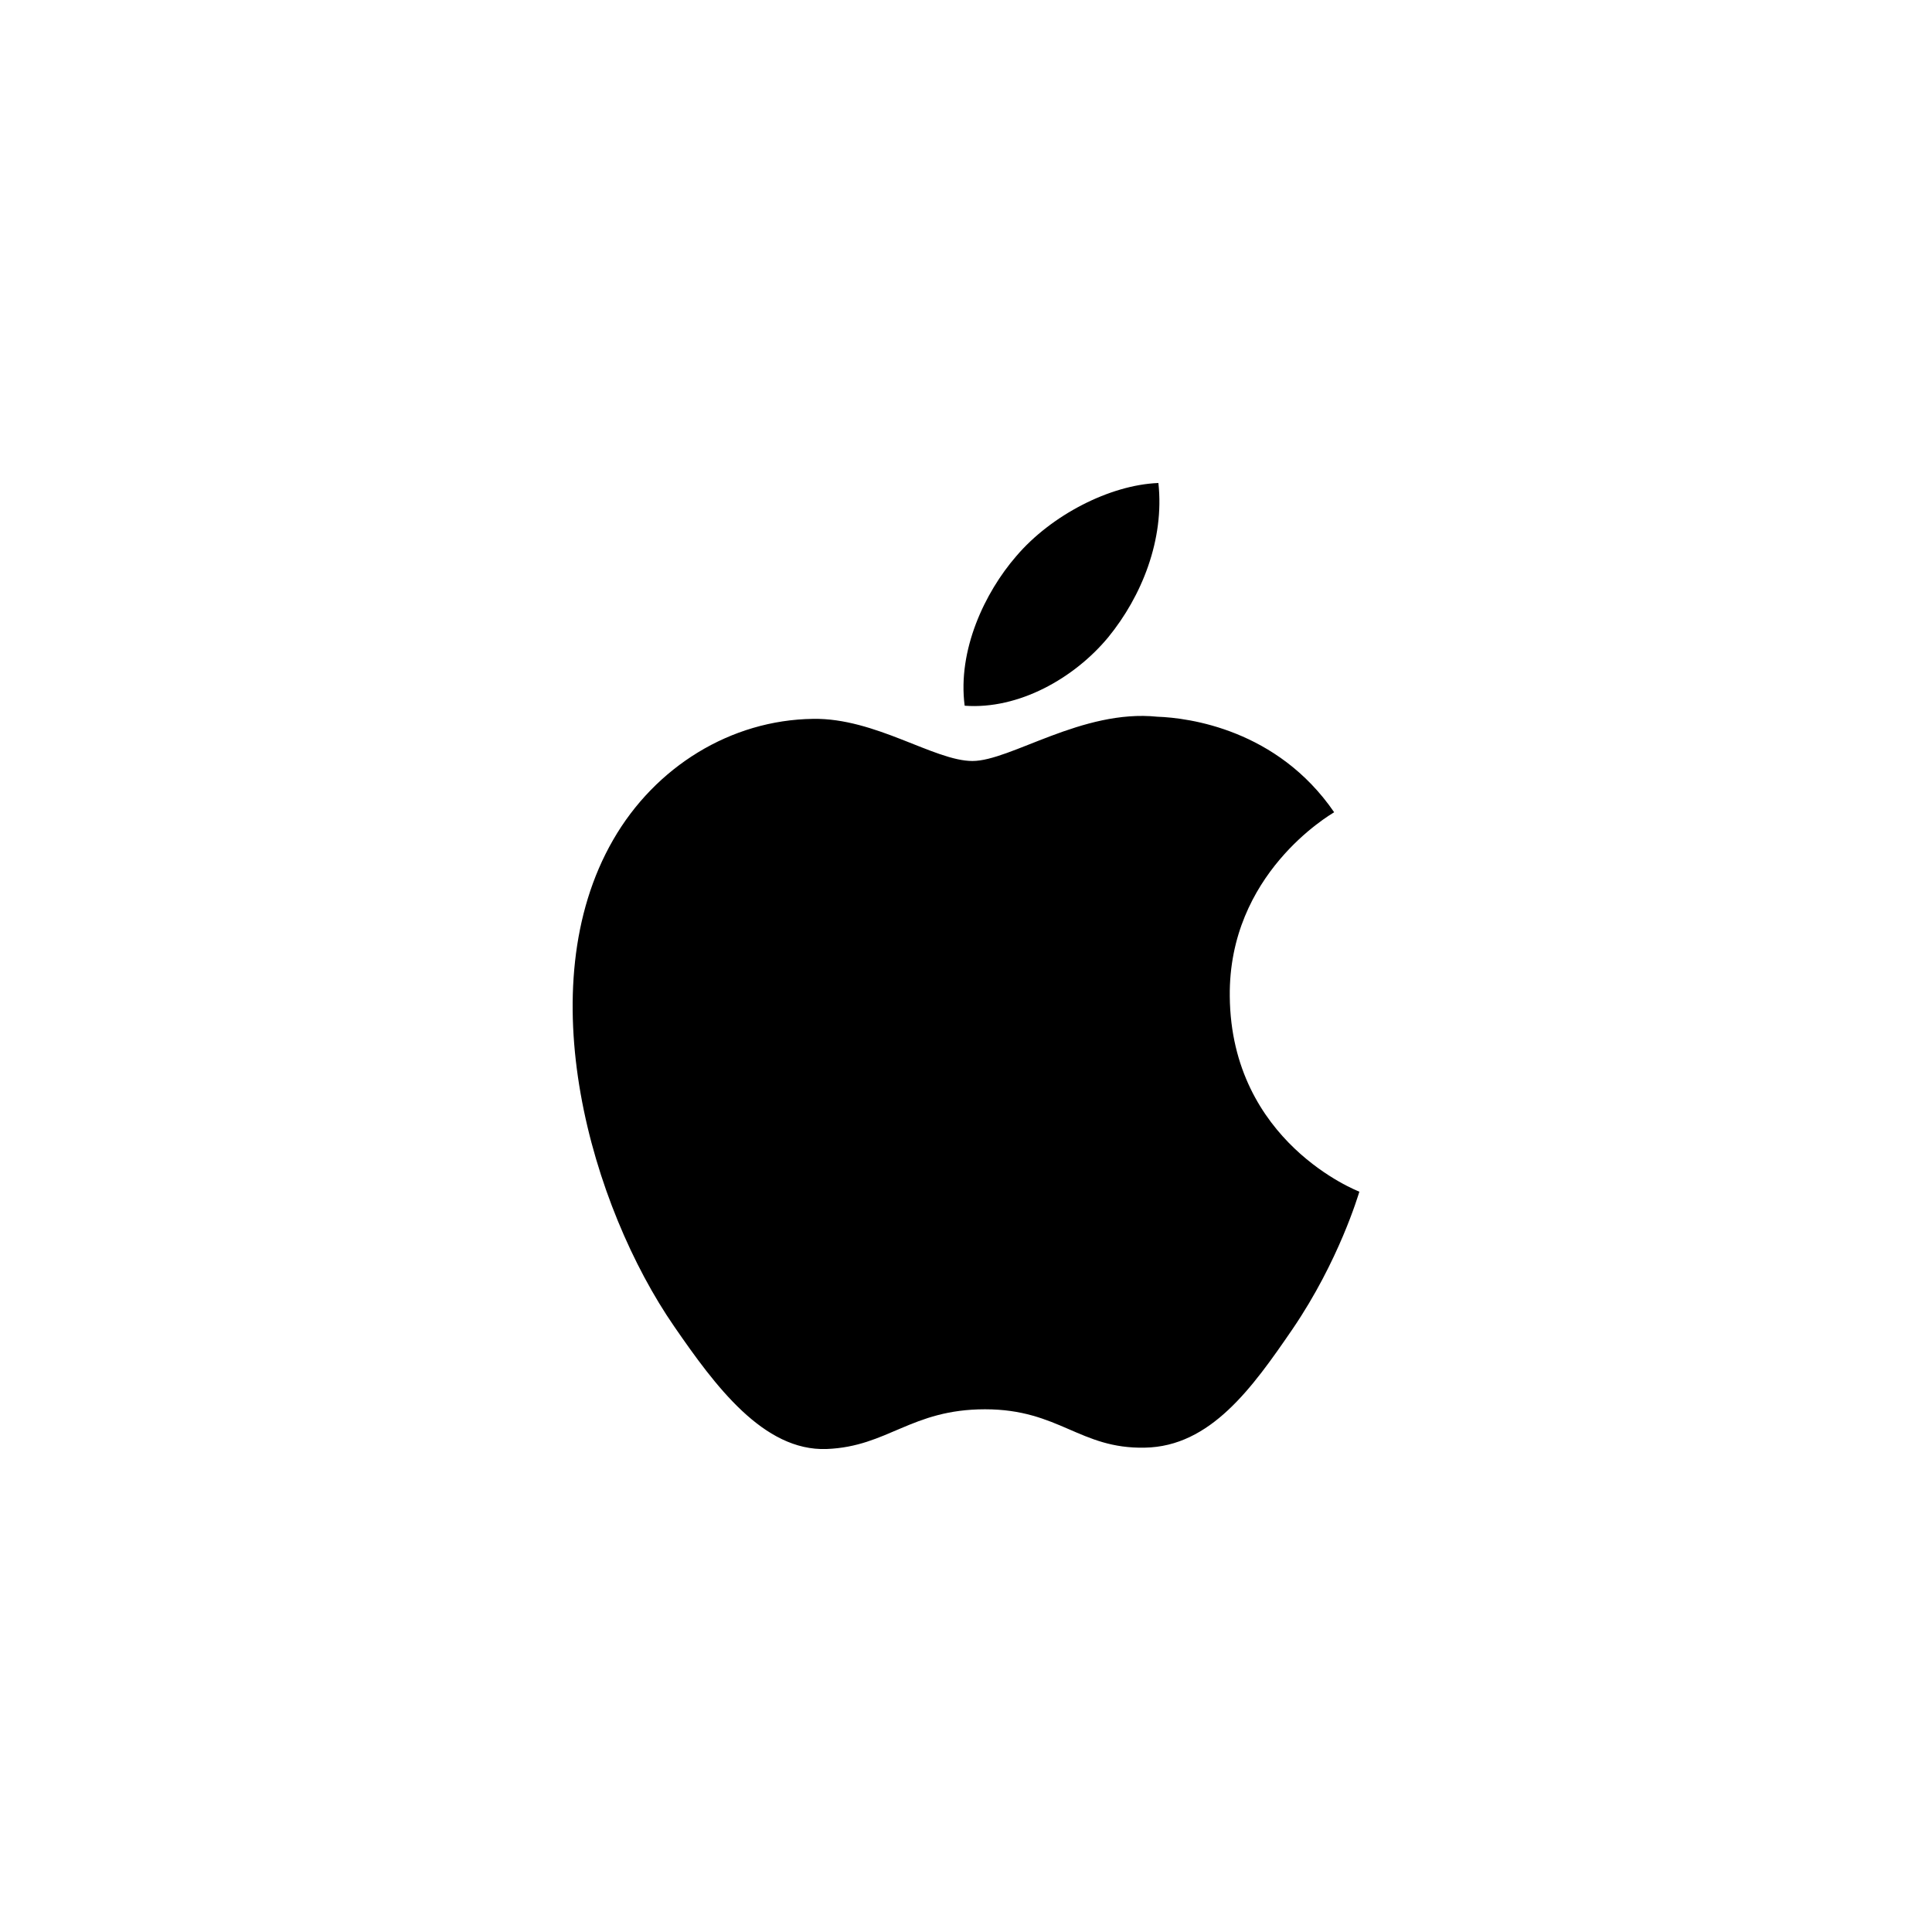
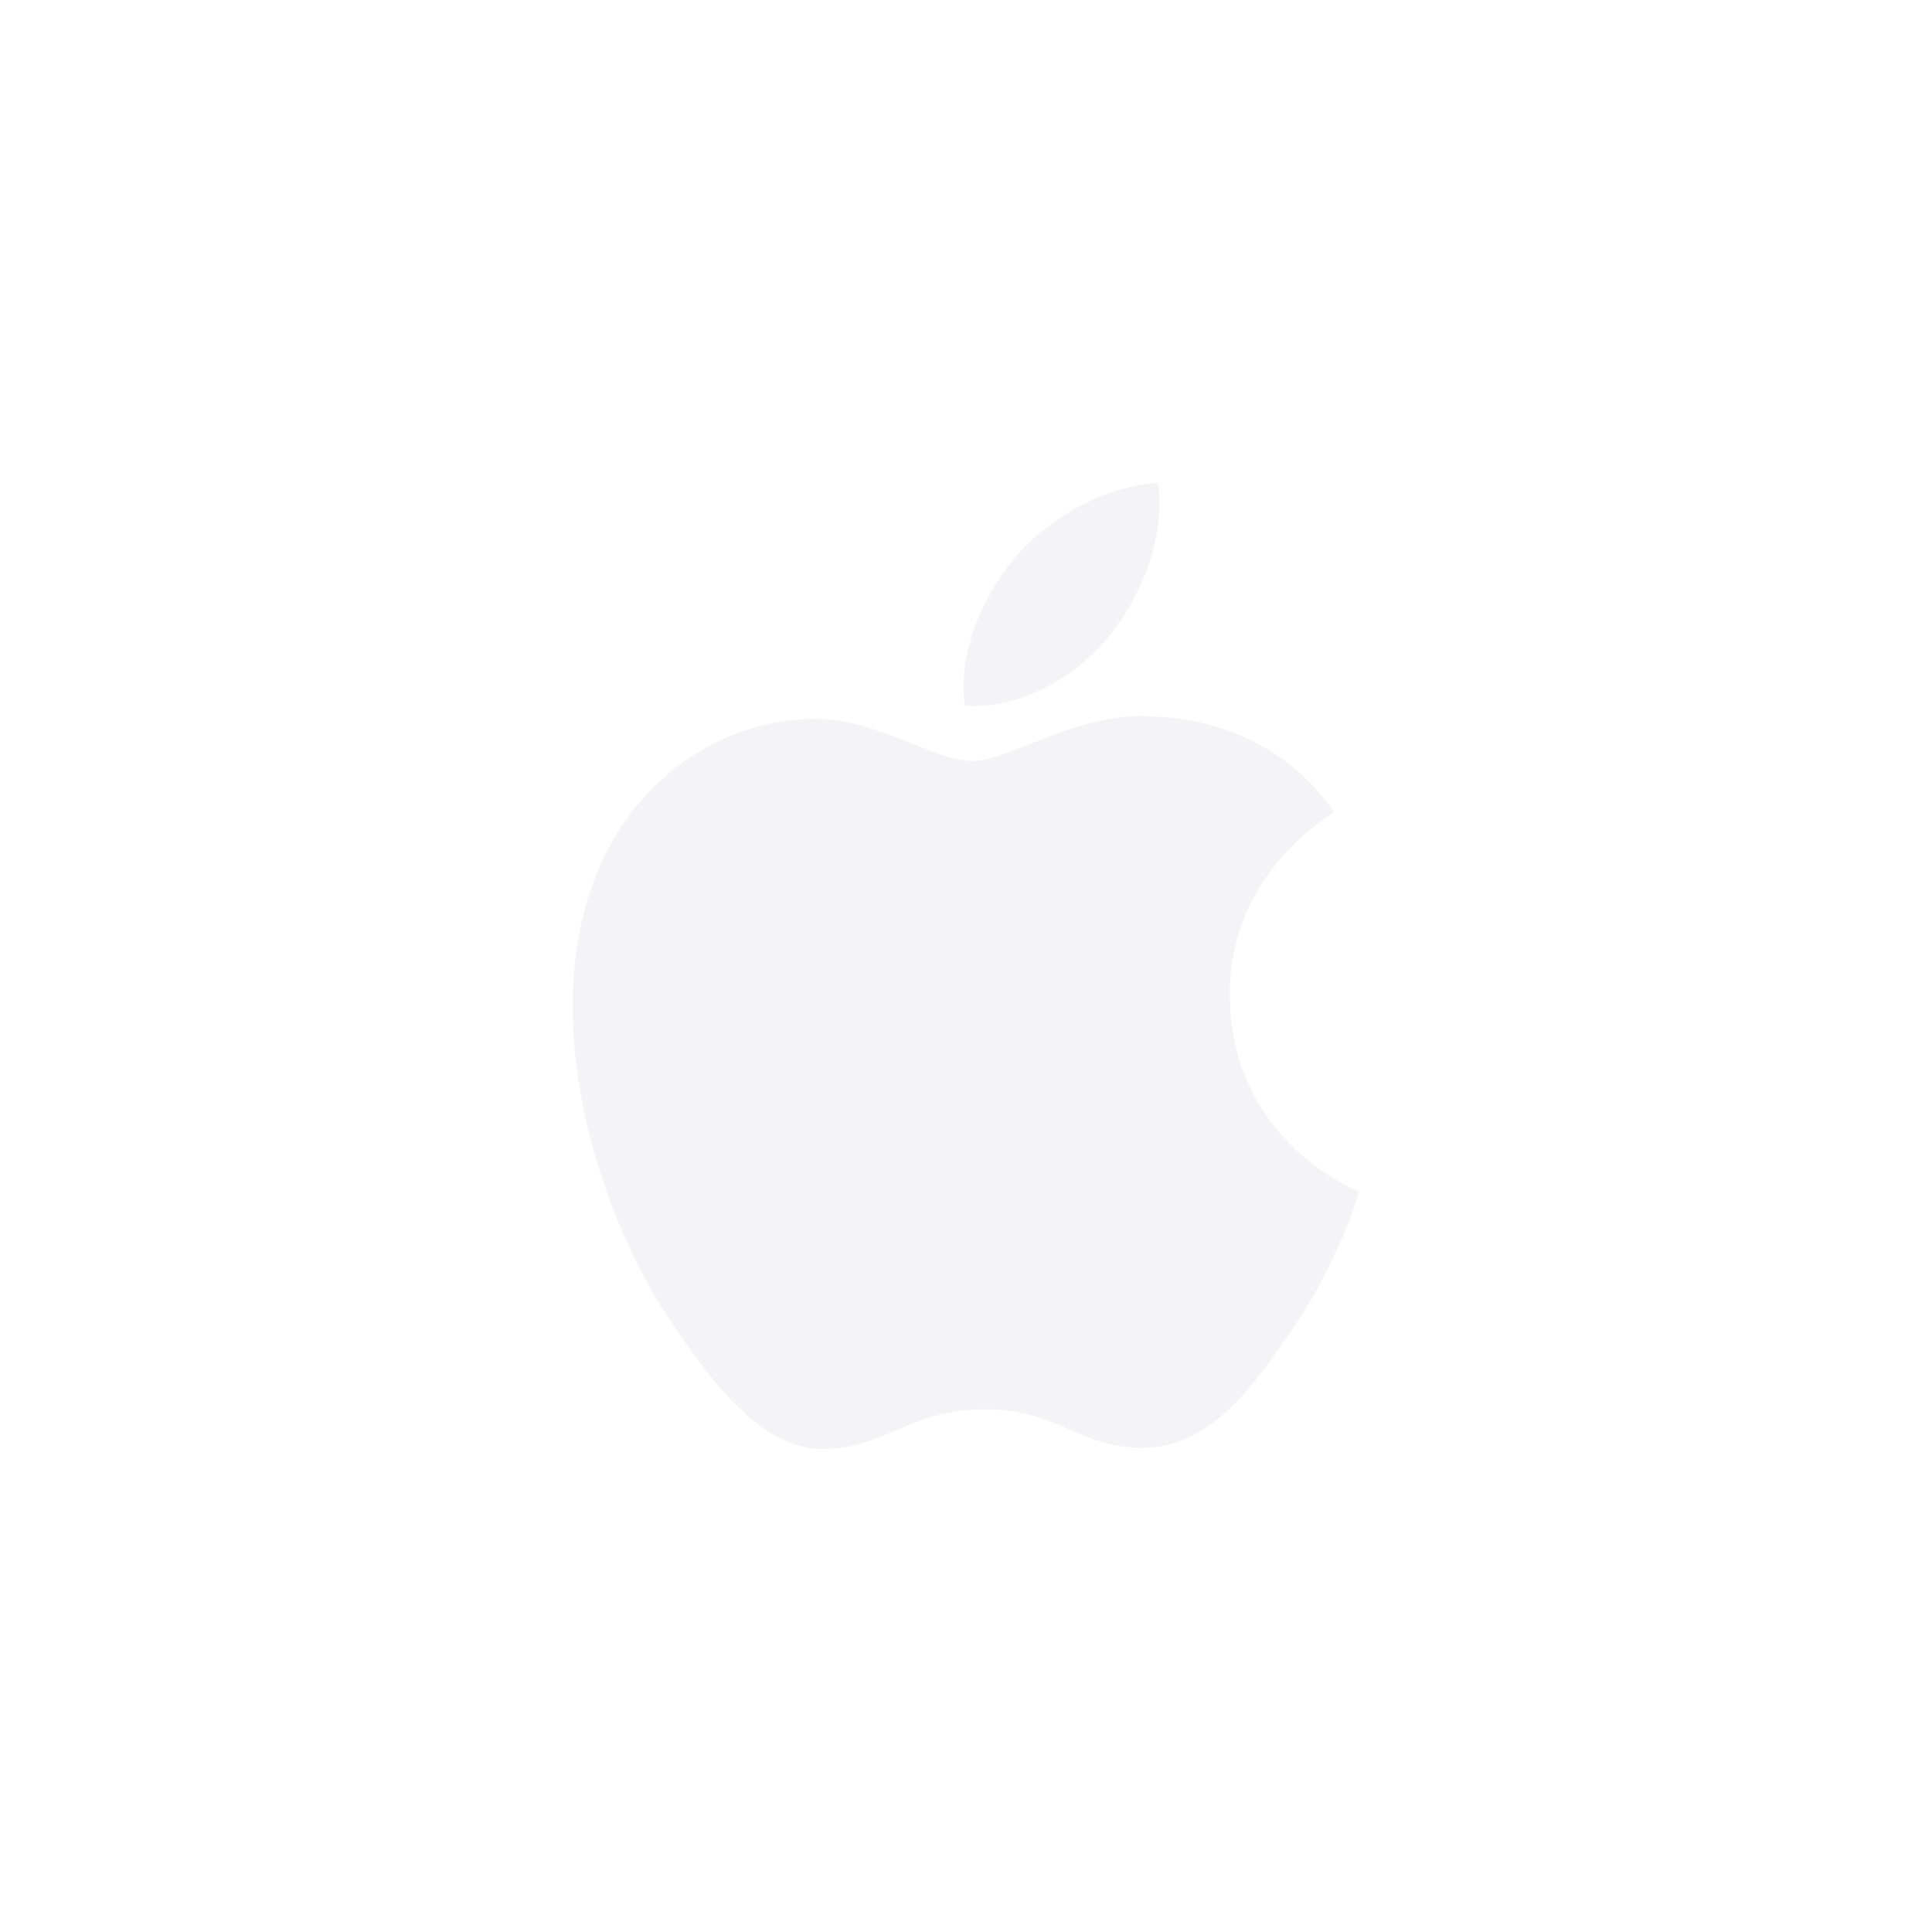
<svg xmlns="http://www.w3.org/2000/svg" xmlns:xlink="http://www.w3.org/1999/xlink" width="72" height="72" preserveAspectRatio="xMidYMid meet" version="1.1" viewBox="0 0 72 72">
  <defs>
    <path id="c19Wv8rjHb" d="M49.72 30.27C47.6 27.18 44.3 26.75 43.13 26.71C40.33 26.42 37.66 28.36 36.24 28.36C34.82 28.36 32.62 26.75 30.3 26.79C27.24 26.83 24.42 28.57 22.85 31.3C19.67 36.81 22.04 44.97 25.13 49.44C26.64 51.63 28.45 54.09 30.81 54C33.09 53.91 33.95 52.52 36.71 52.52C39.47 52.52 40.24 54 42.66 53.95C45.11 53.91 46.67 51.72 48.17 49.53C49.9 46.99 50.62 44.53 50.66 44.41C50.61 44.39 45.88 42.57 45.83 37.13C45.78 32.57 49.55 30.38 49.72 30.27Z" />
    <path id="bBKiuKDma" d="M43.17 18C41.36 18.07 39.17 19.2 37.87 20.73C36.7 22.08 35.68 24.23 35.95 26.3C37.97 26.45 40.04 25.27 41.3 23.75C42.55 22.22 43.4 20.11 43.17 18Z" />
  </defs>
  <g>
    <g>
      <g>
-         <use fill="#000" fill-opacity="1" opacity="1" xlink:href="#c19Wv8rjHb" />
+         <use fill="#f4f4f7" fill-opacity="1" opacity="1" xlink:href="#c19Wv8rjHb" />
        <g>
-           <use fill-opacity="0" stroke="#000" stroke-opacity="0" stroke-width="1" opacity="1" xlink:href="#c19Wv8rjHb" />
+           <use fill-opacity="0" stroke="#f4f4f7" stroke-opacity="0" stroke-width="1" opacity="1" xlink:href="#c19Wv8rjHb" />
        </g>
      </g>
      <g>
-         <use fill="#000" fill-opacity="1" opacity="1" xlink:href="#bBKiuKDma" />
+         <use fill="#f4f4f7" fill-opacity="1" opacity="1" xlink:href="#bBKiuKDma" />
        <g>
-           <use fill-opacity="0" stroke="#000" stroke-opacity="0" stroke-width="1" opacity="1" xlink:href="#bBKiuKDma" />
+           <use fill-opacity="0" stroke="#f4f4f7" stroke-opacity="0" stroke-width="1" opacity="1" xlink:href="#bBKiuKDma" />
        </g>
      </g>
    </g>
  </g>
</svg>
